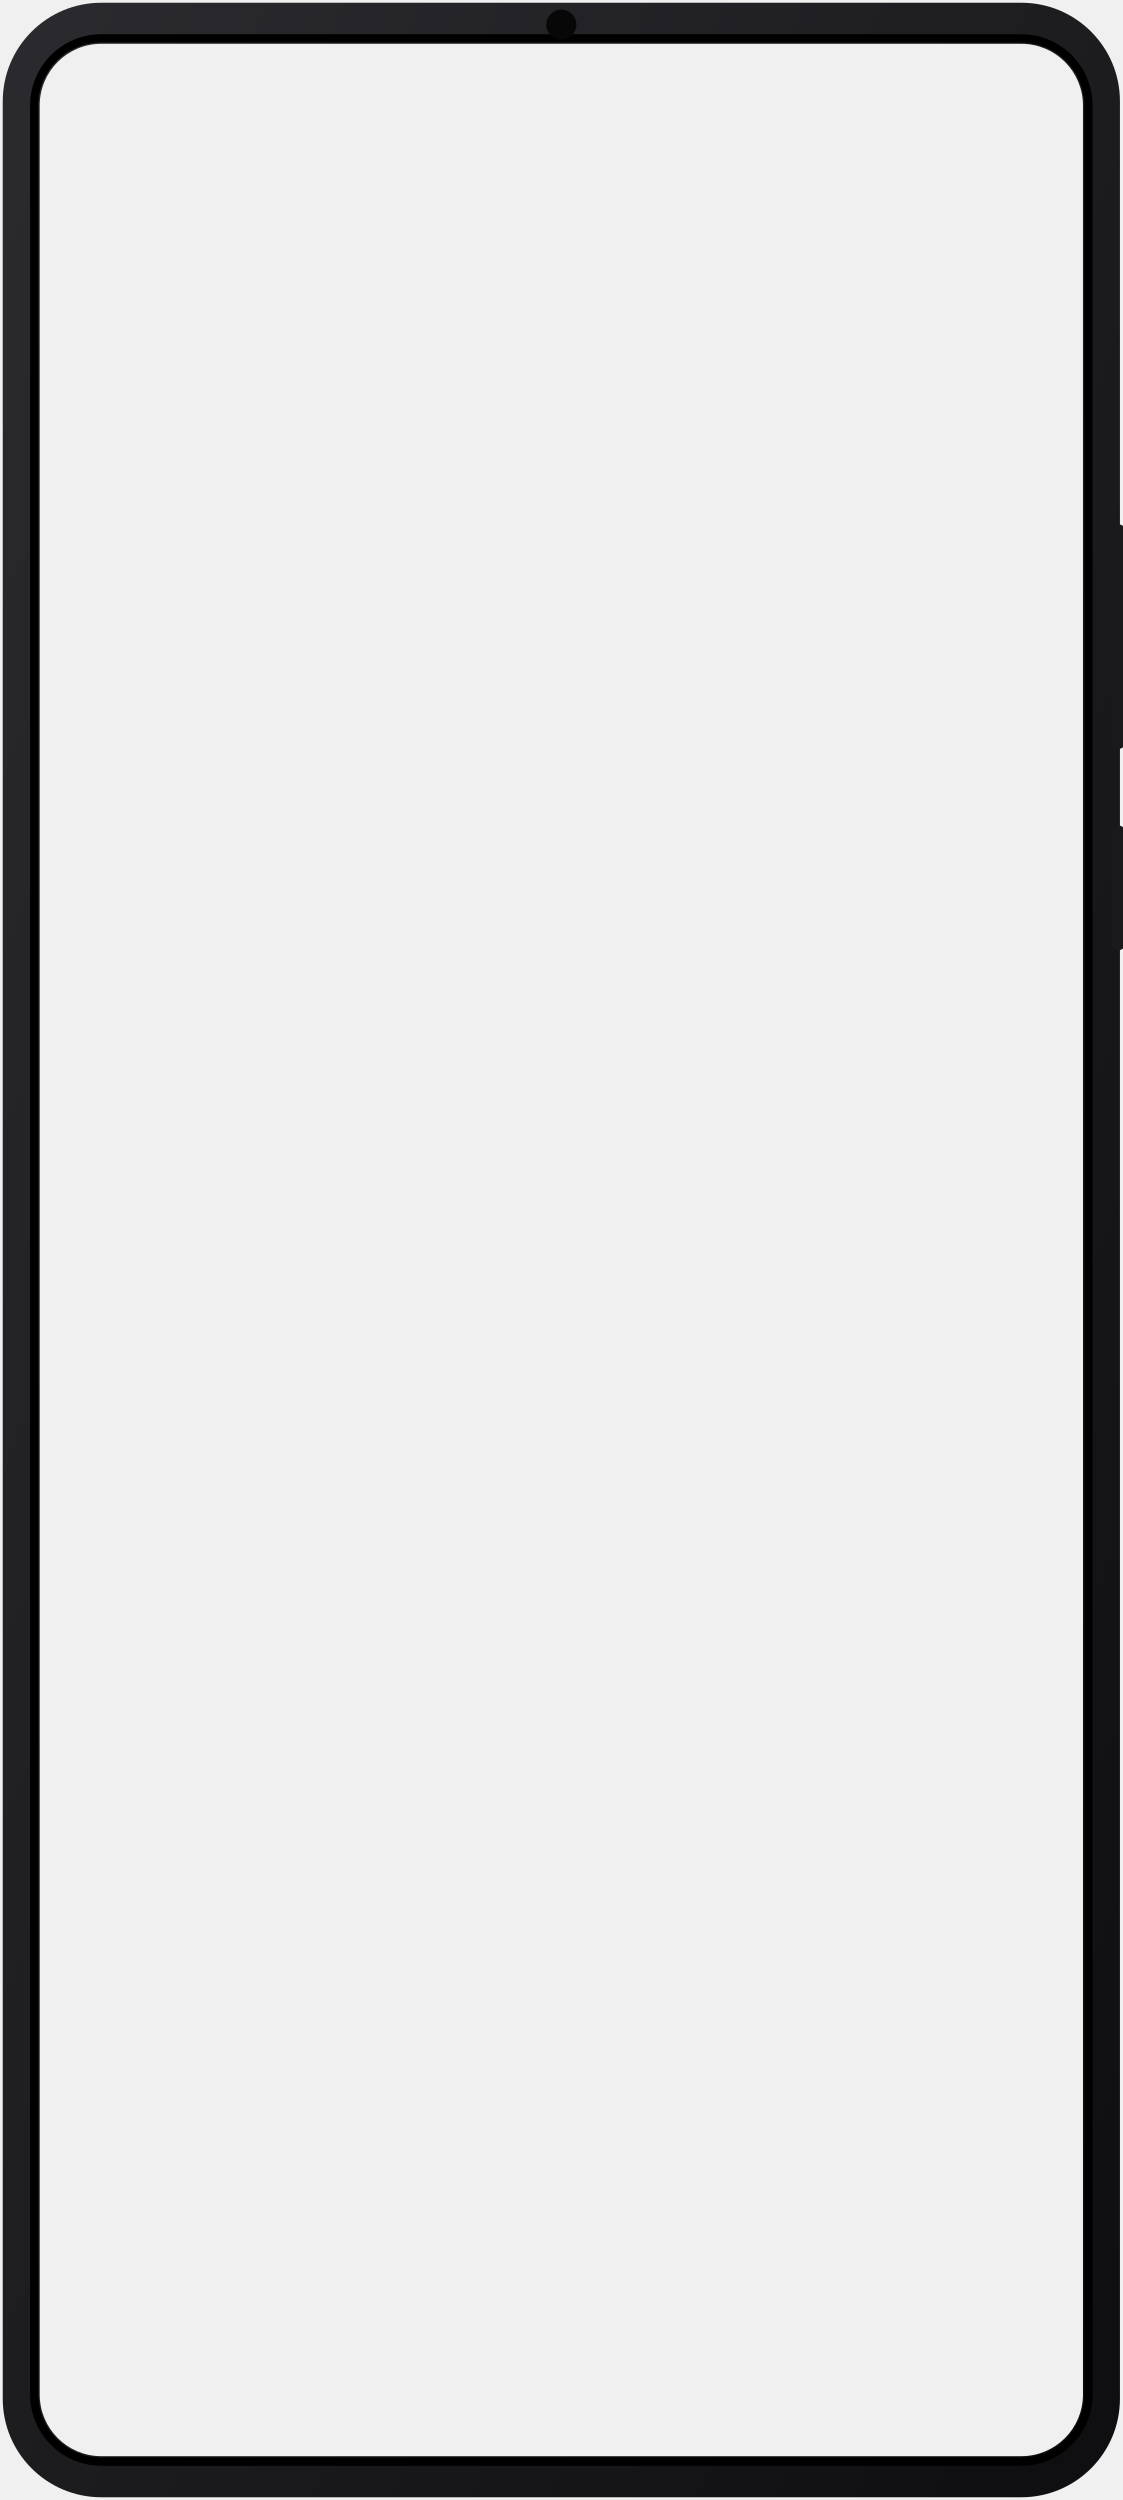
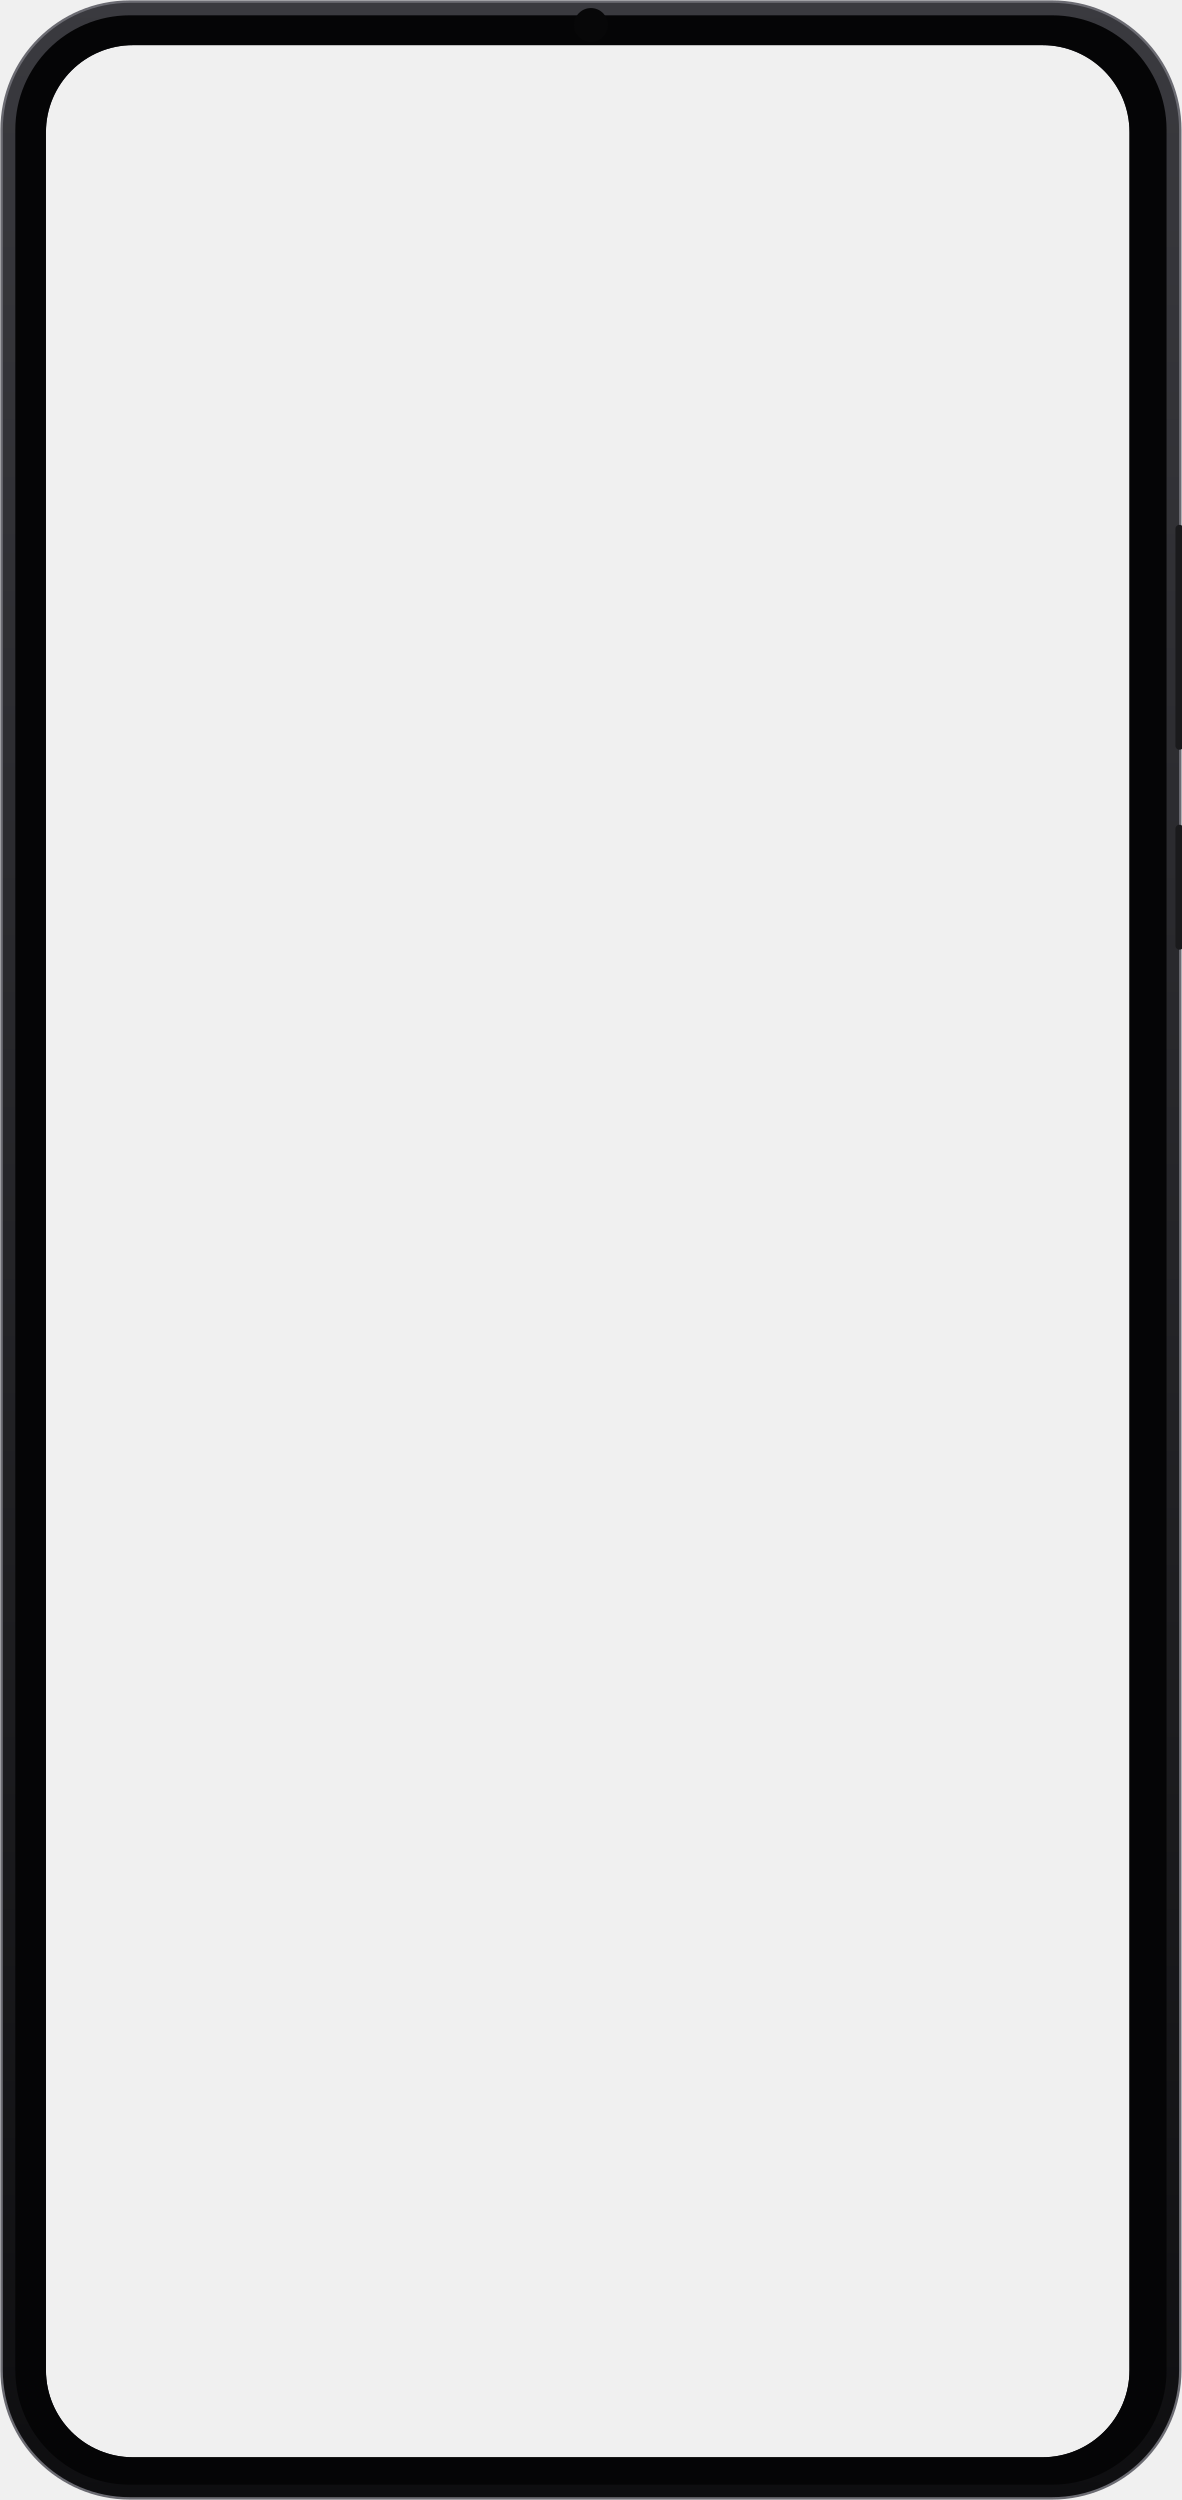
- <svg xmlns="http://www.w3.org/2000/svg" viewBox="0 0 820 1826" width="820" height="1826">
+ <svg xmlns="http://www.w3.org/2000/svg" viewBox="0 0 1466 3101" width="1466" height="3101">
  <defs>
-     <linearGradient id="body" x1="0" y1="0" x2="1" y2="1">
-       <stop offset="0" stop-color="#2b2b2f" />
+     <linearGradient id="metal" x1="0" y1="0" x2="0" y2="1">
+       <stop offset="0" stop-color="#3a3a3f" />
      <stop offset="1" stop-color="#0e0e10" />
    </linearGradient>
    <mask id="screenHole">
-       <rect x="0" y="0" width="820" height="1826" fill="#fff" />
-       <rect x="29" y="32" width="762" height="1762" rx="45" ry="45" fill="#000" />
+       <rect x="0" y="0" width="1466" height="3101" fill="#fff" />
+       <rect x="57" y="56" width="1344" height="2992" rx="108" ry="108" fill="#000" />
    </mask>
  </defs>
-   <rect x="2" y="2" width="816" height="1822" rx="72" ry="72" fill="url(#body)" mask="url(#screenHole)" />
-   <rect x="25" y="28" width="770" height="1770" rx="49" ry="49" fill="none" stroke="#000000" stroke-width="6" />
-   <circle cx="410" cy="18" r="11" fill="#070708" />
-   <rect x="812" y="383" width="10" height="164" rx="5" fill="#1a1a1c" />
-   <rect x="812" y="603" width="10" height="91" rx="5" fill="#1a1a1c" />
+   <rect x="2" y="2" width="1462" height="3097" rx="159" ry="159" fill="url(#metal)" mask="url(#screenHole)" />
+   <rect x="2" y="2" width="1462" height="3097" rx="159" ry="159" fill="none" stroke="#6b6b72" stroke-width="3" />
+   <rect x="19" y="19" width="1428" height="3063" rx="142" ry="142" fill="#050506" mask="url(#screenHole)" />
+   <circle cx="733" cy="31" r="21" fill="#070708" />
+   <rect x="1458" y="651" width="10" height="279" rx="5" fill="#1a1a1c" />
+   <rect x="1458" y="1023" width="10" height="155" rx="5" fill="#1a1a1c" />
</svg>
